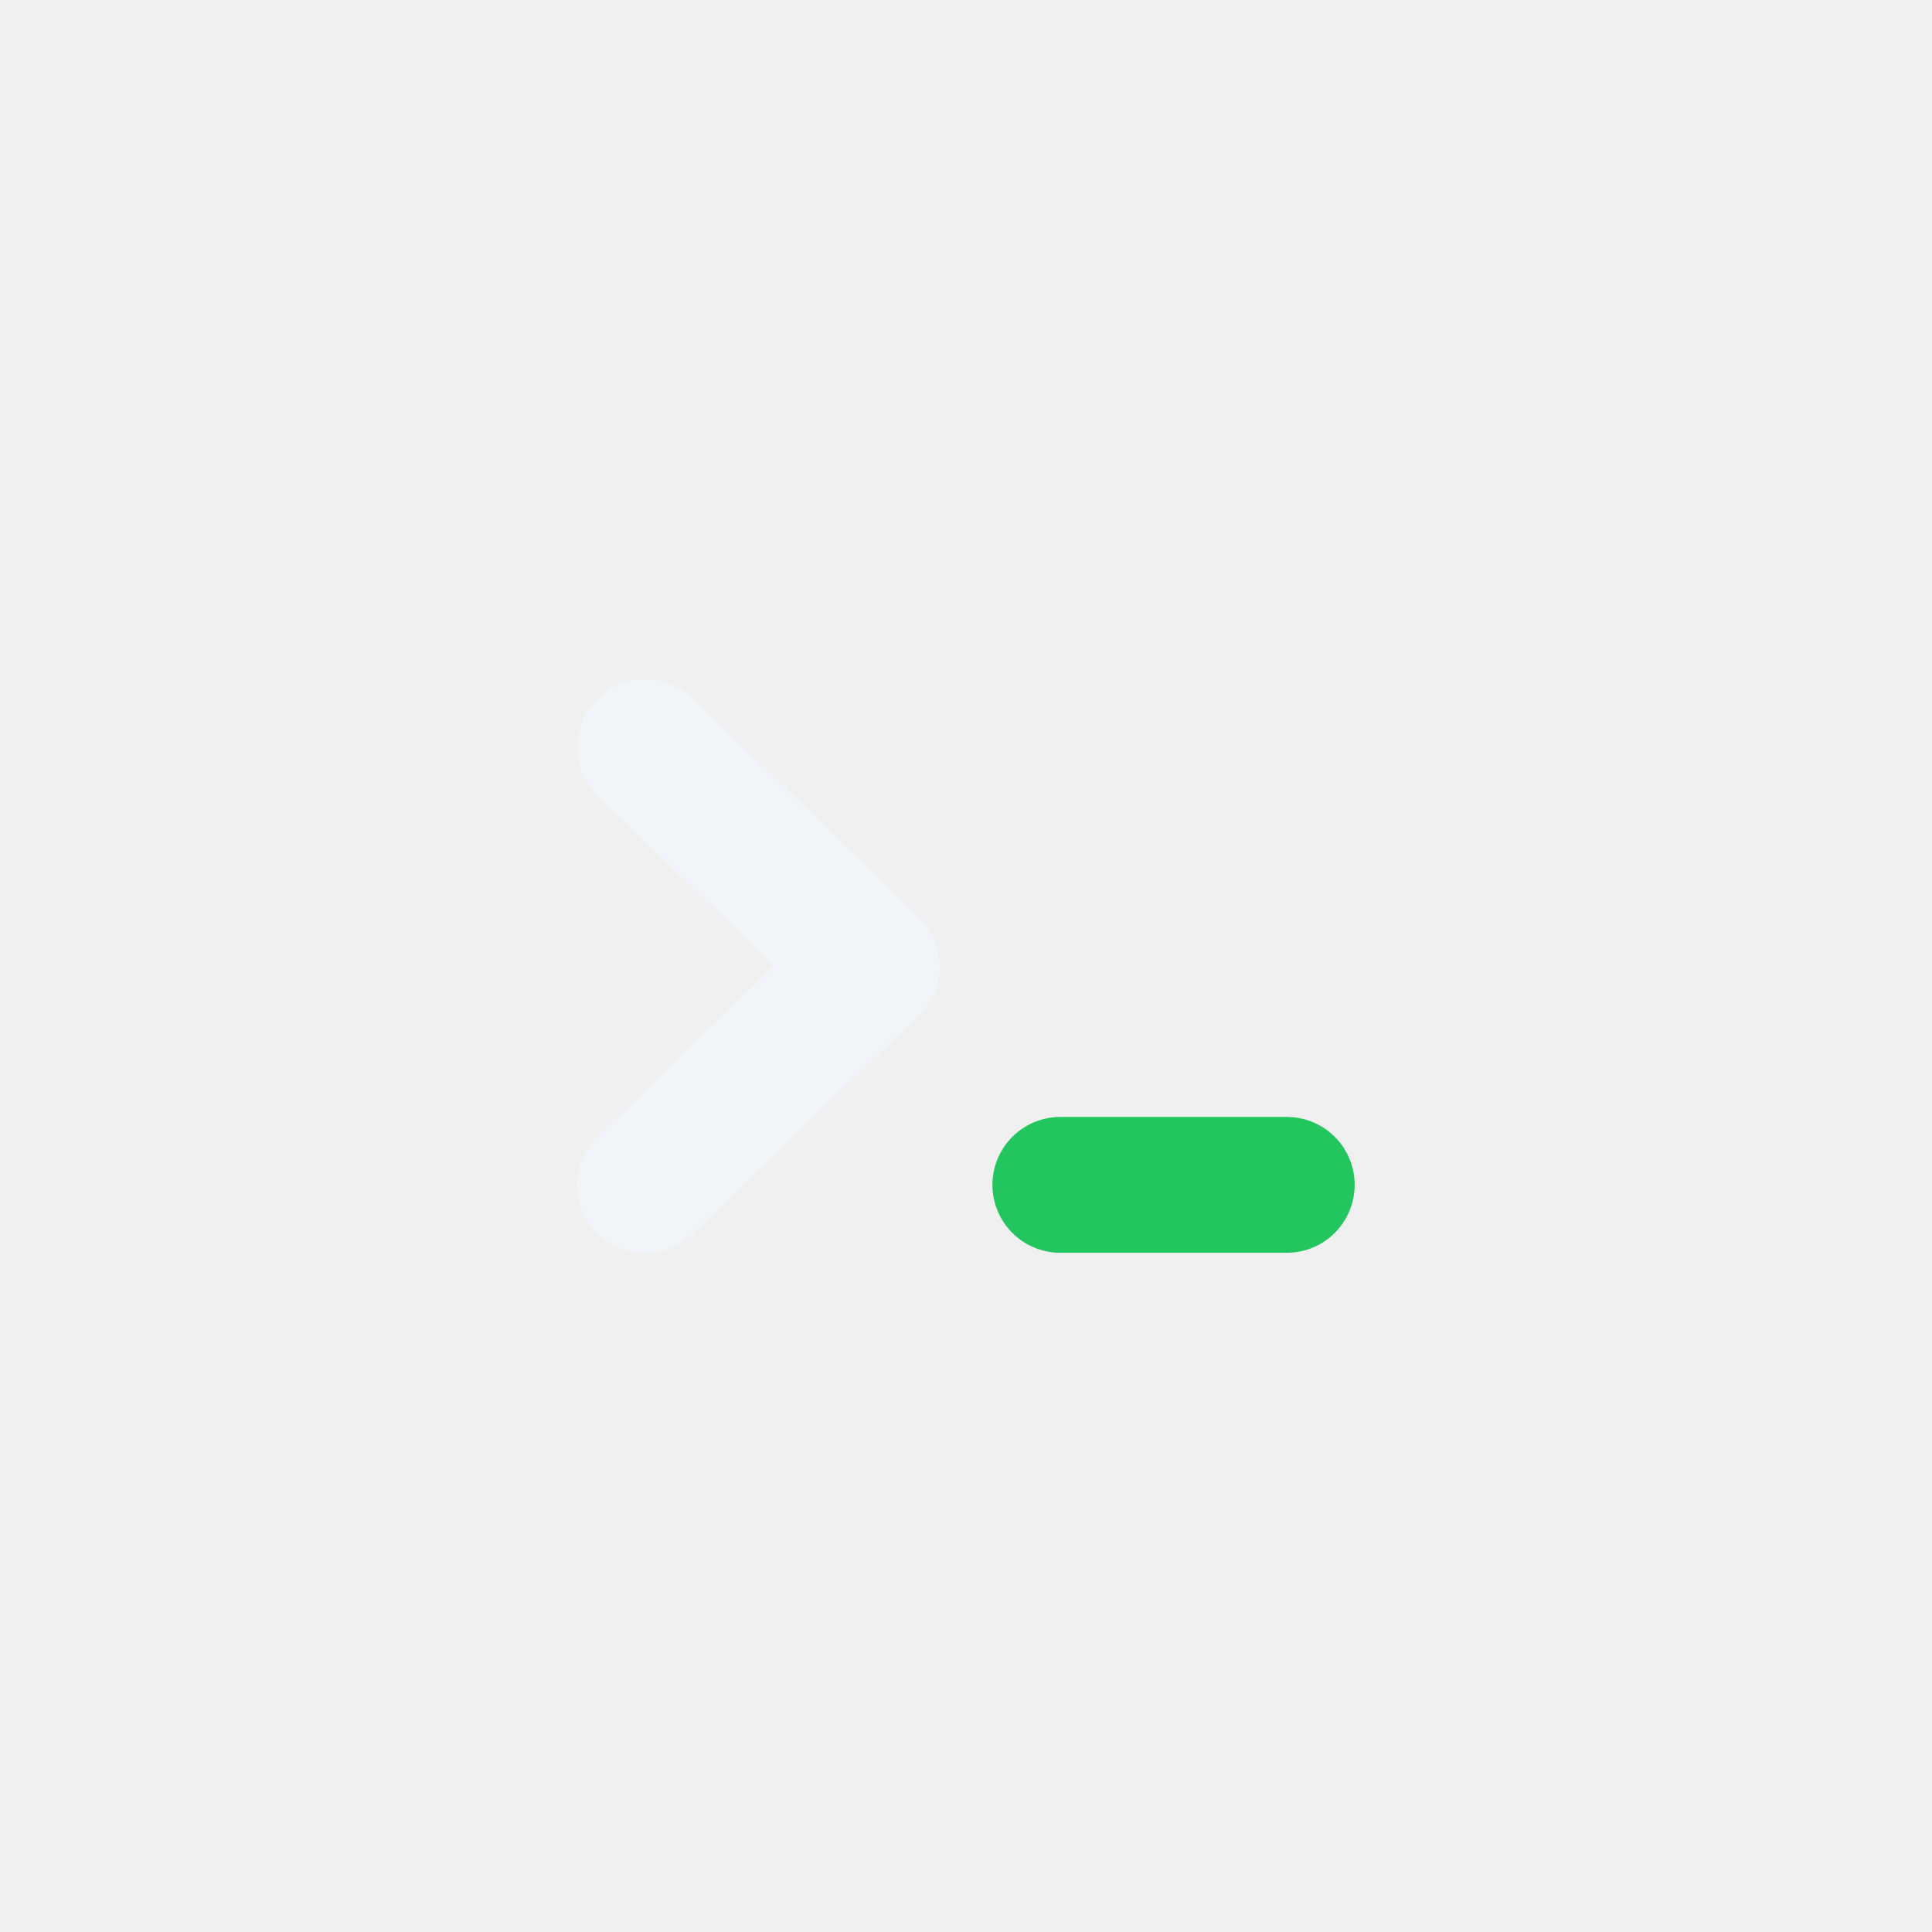
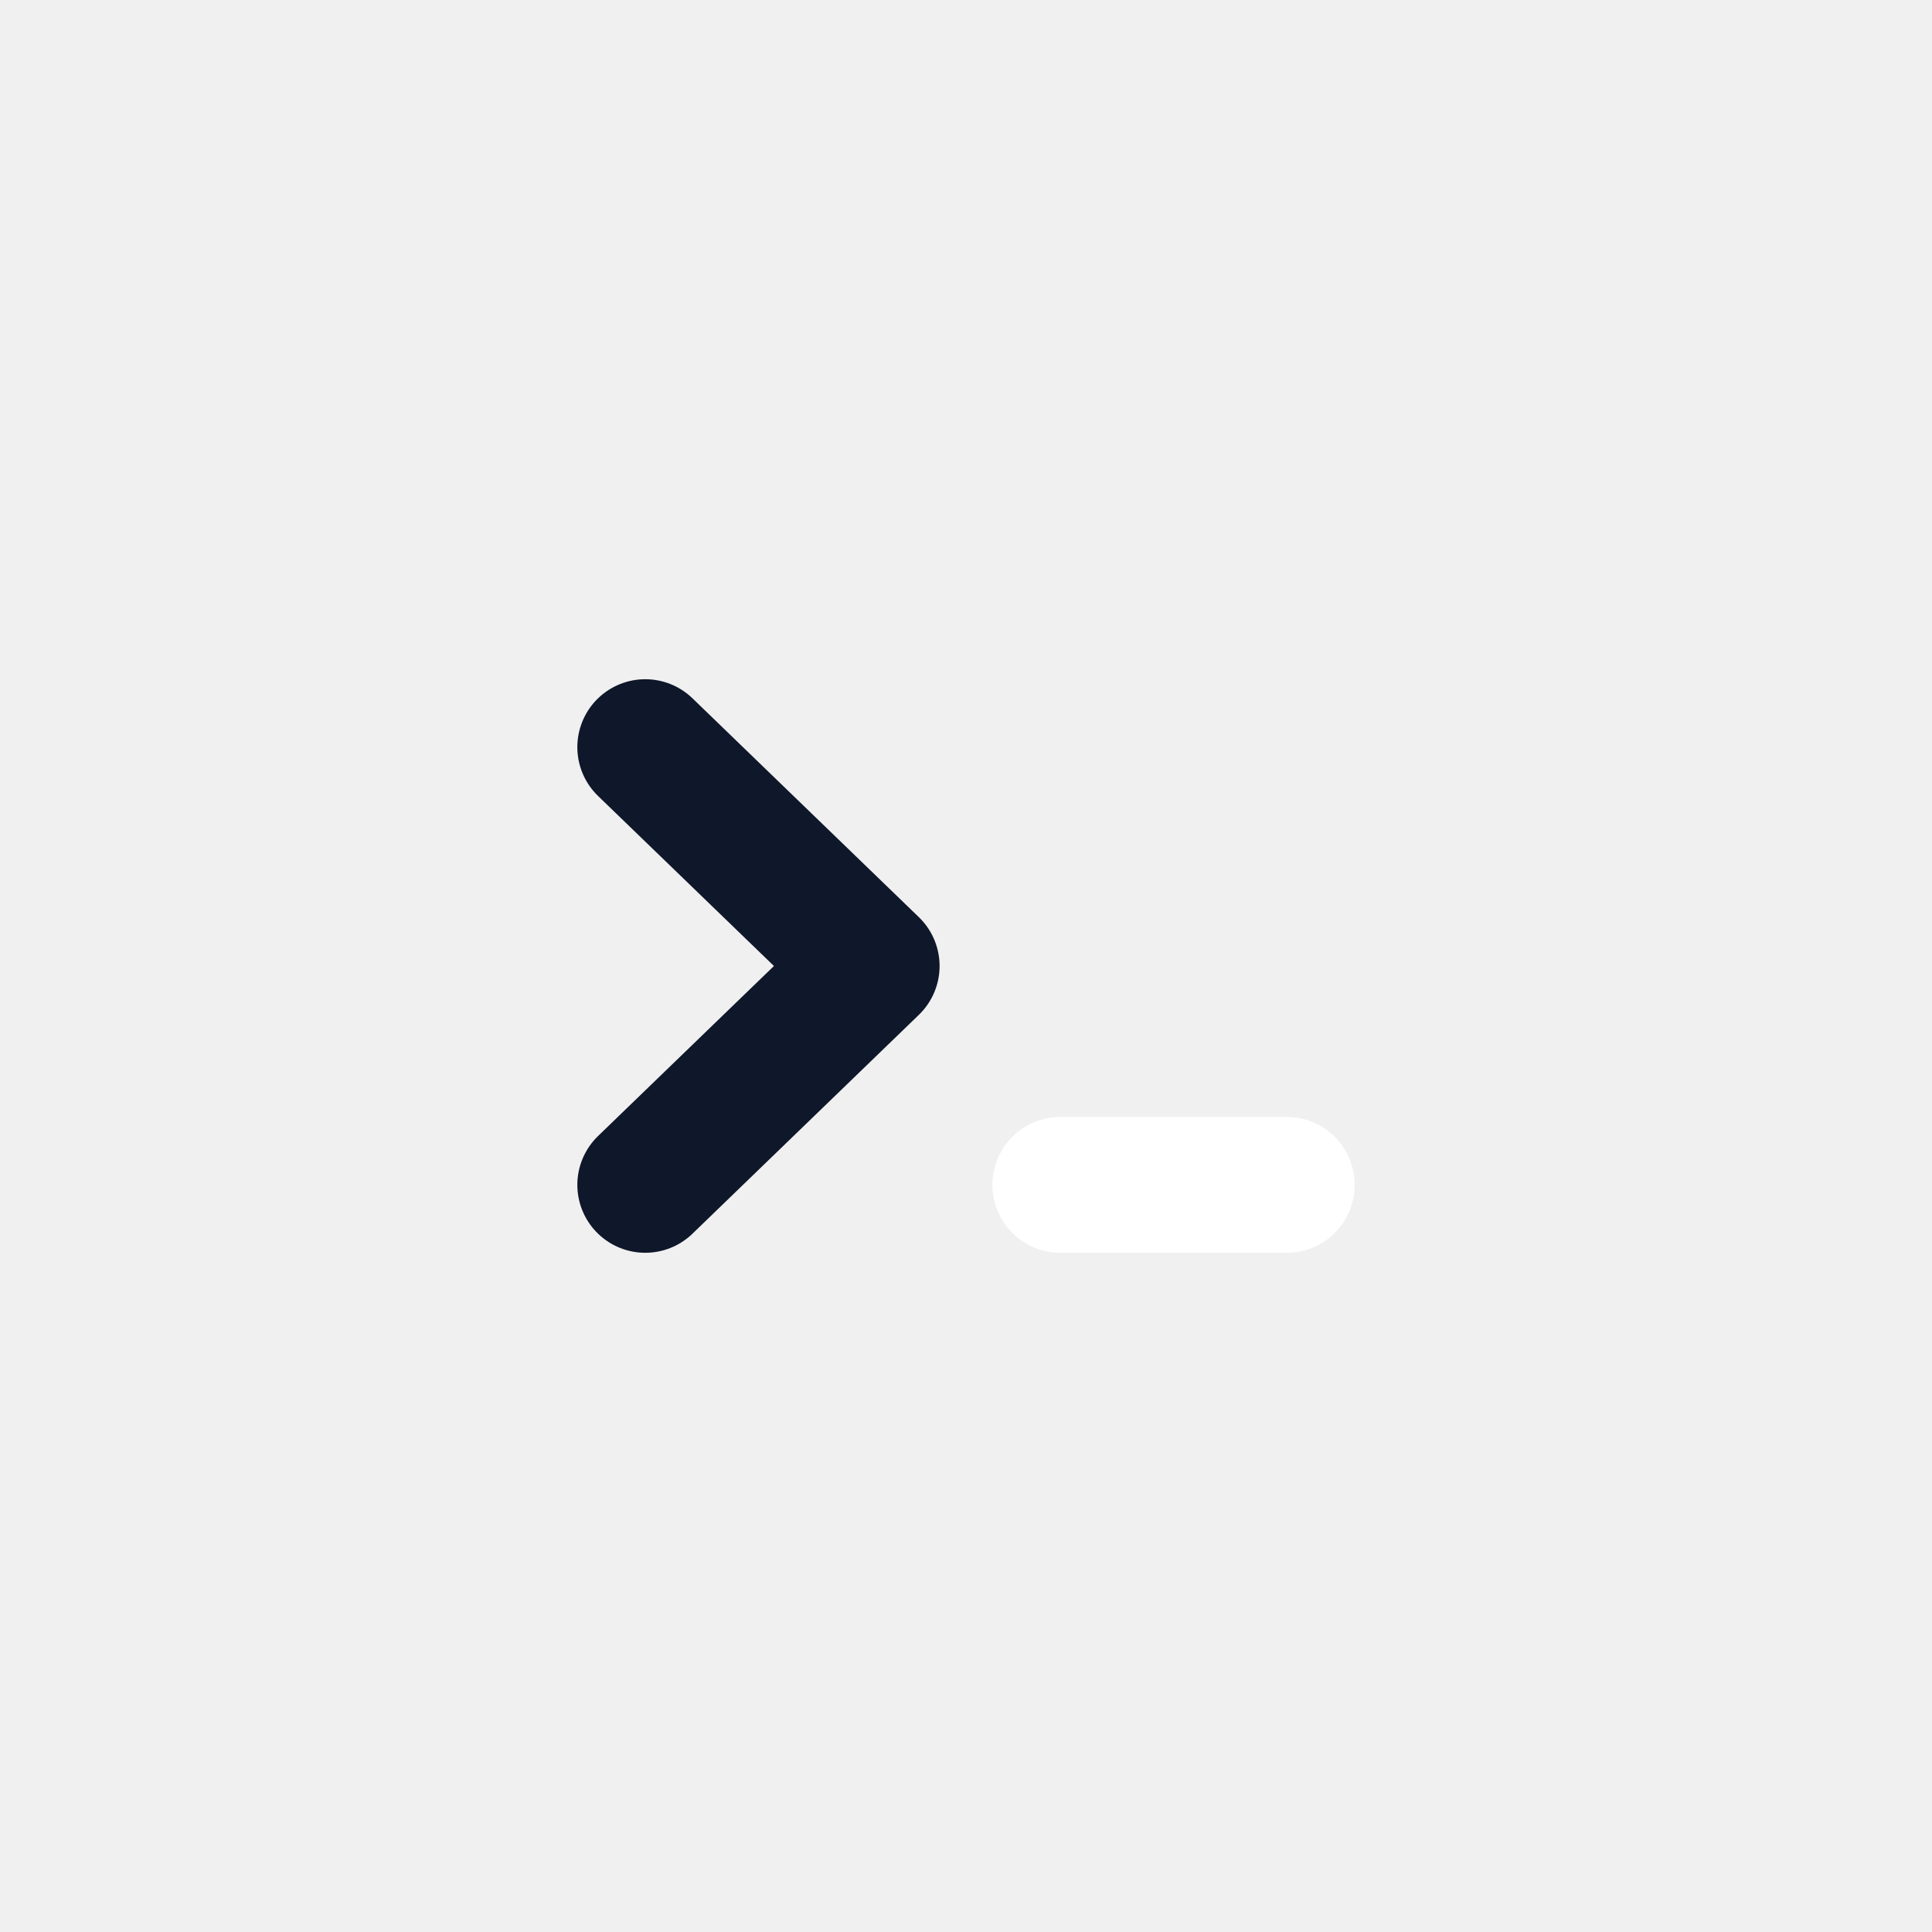
<svg xmlns="http://www.w3.org/2000/svg" width="512" height="512" viewBox="0 0 512 512">
  <g transform="translate(256,256) scale(0.50) translate(-290,-256)" fill="none" stroke-width="72" stroke-linecap="round" stroke-linejoin="round">
-     <path d="M120 140 L240 256 L120 372" stroke="#f1f5f9" />
-     <path d="M340 372 L460 372" stroke="#22c55e" />
+     <path d="M120 140 L240 256 L120 372" stroke="#0f172a" />
+     <path d="M340 372 L460 372" stroke="#ffffff" />
  </g>
</svg>
